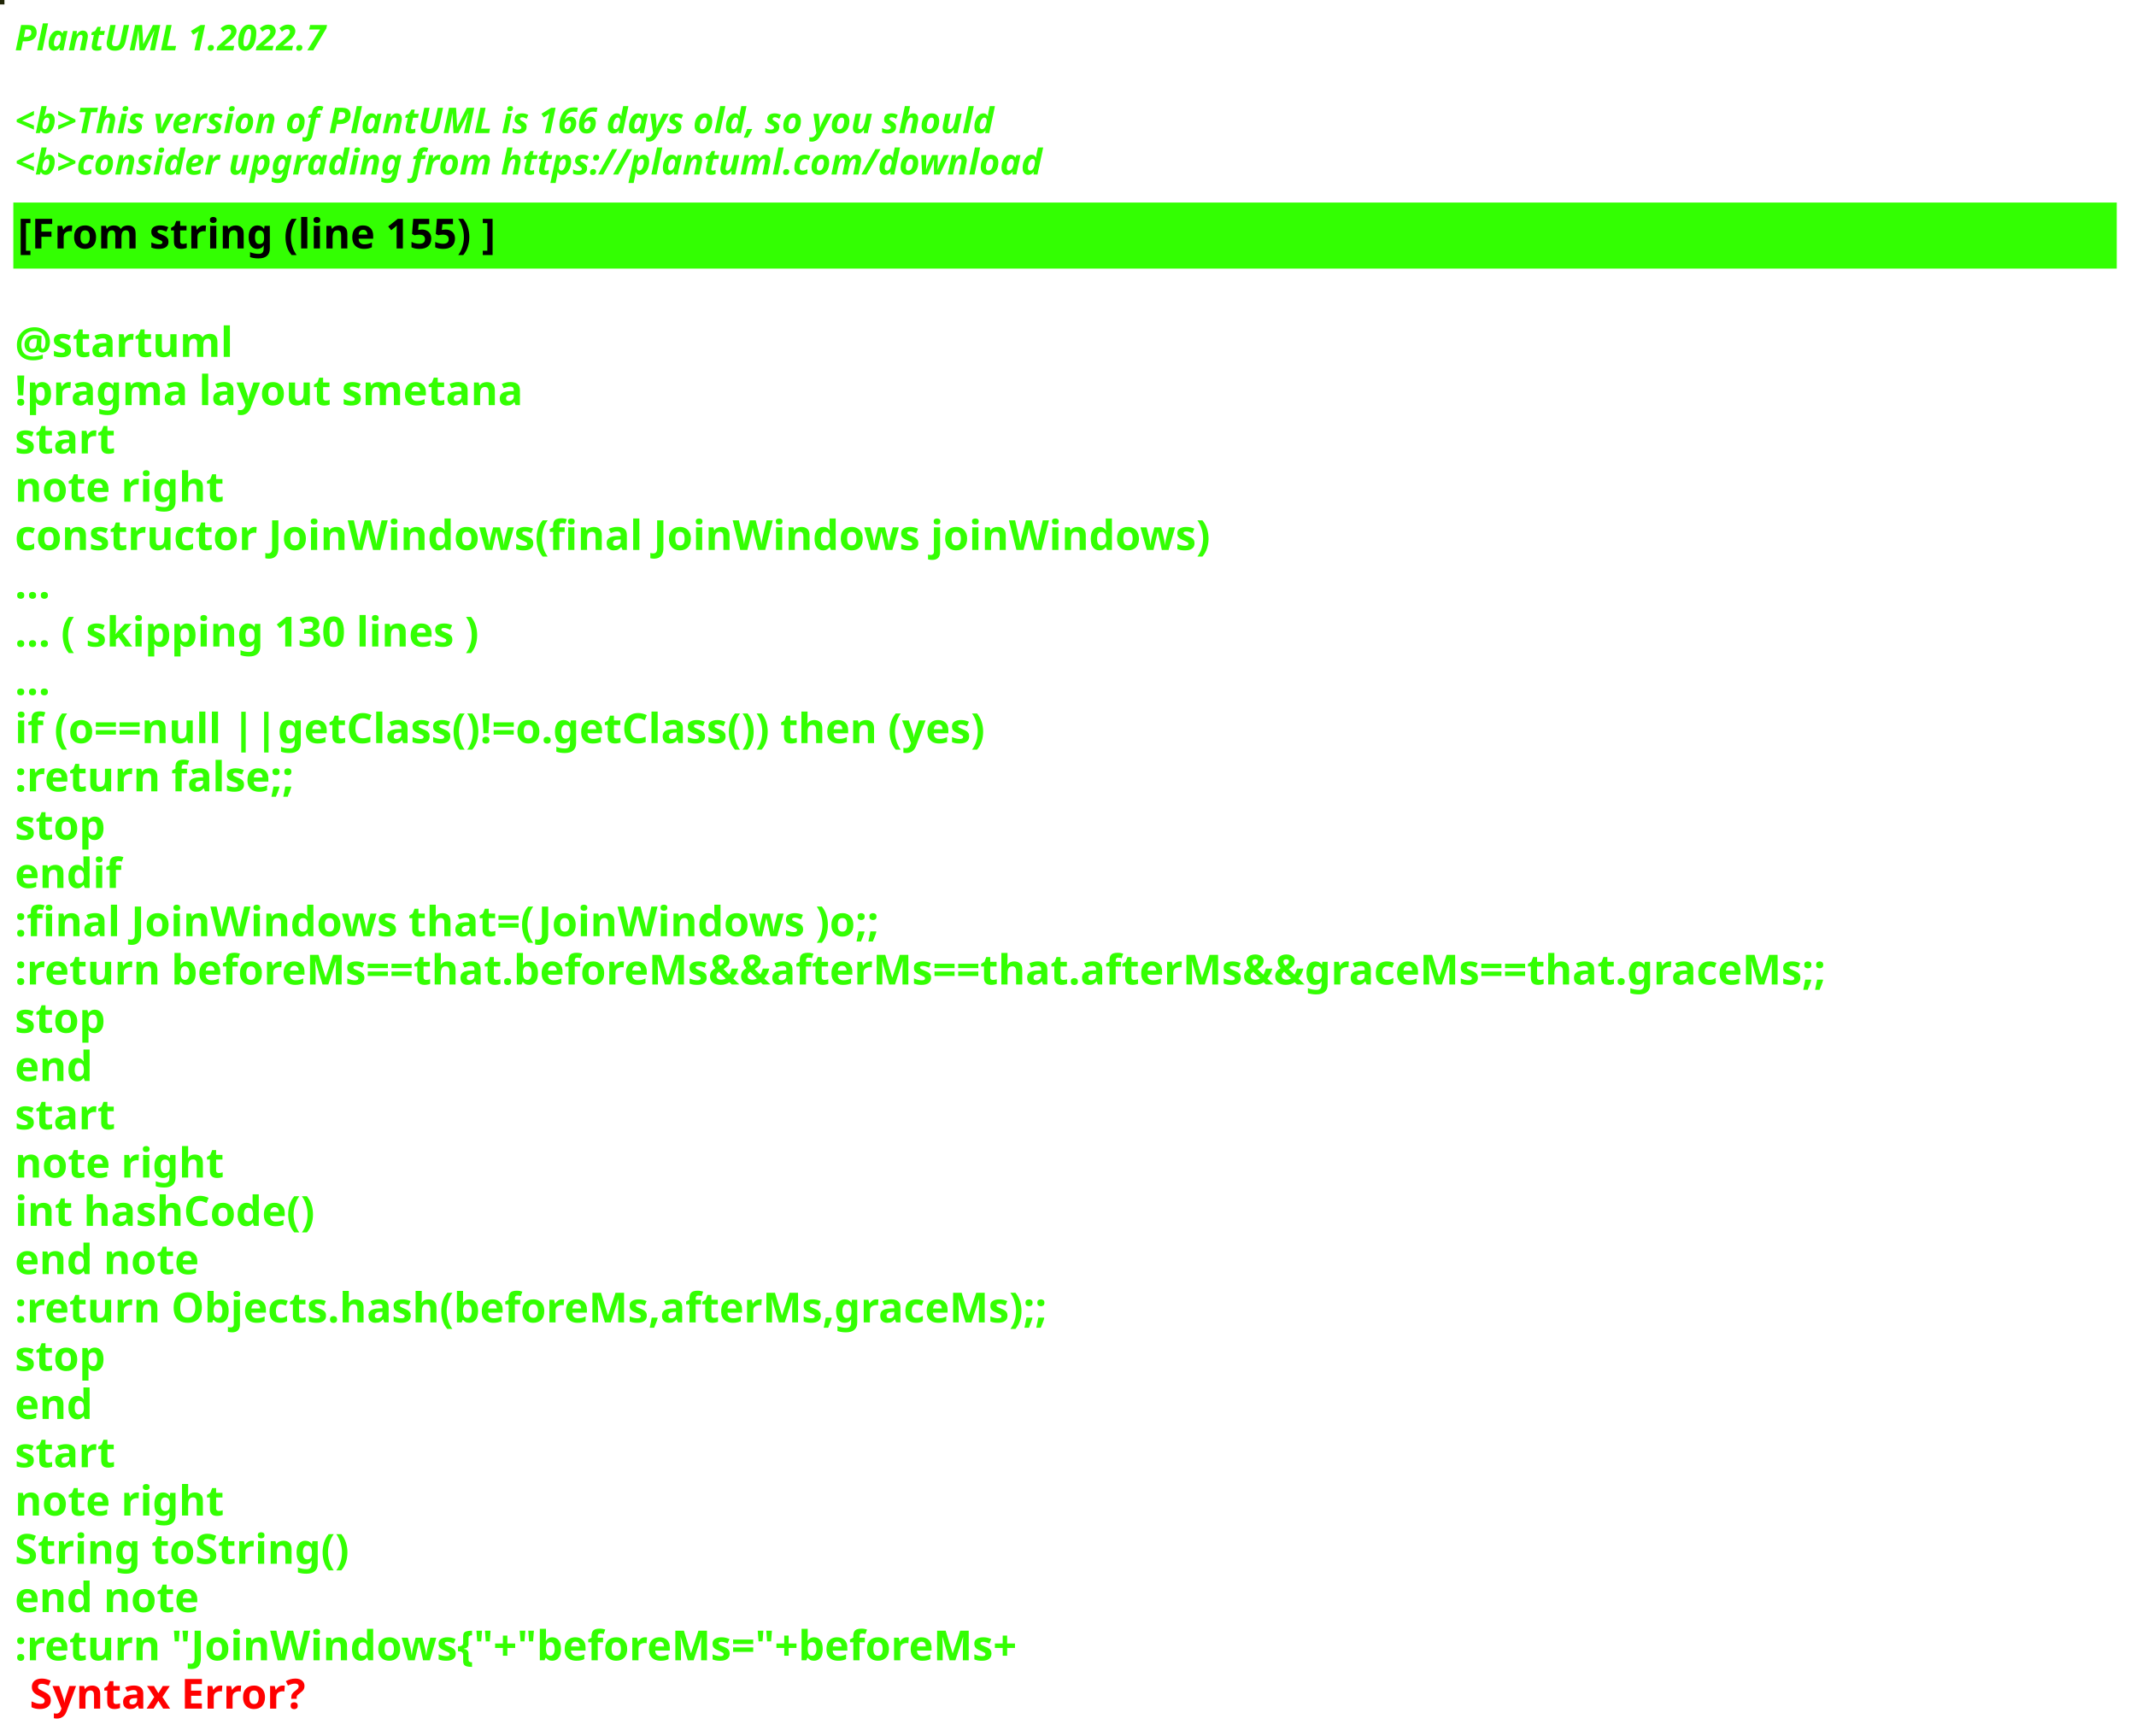
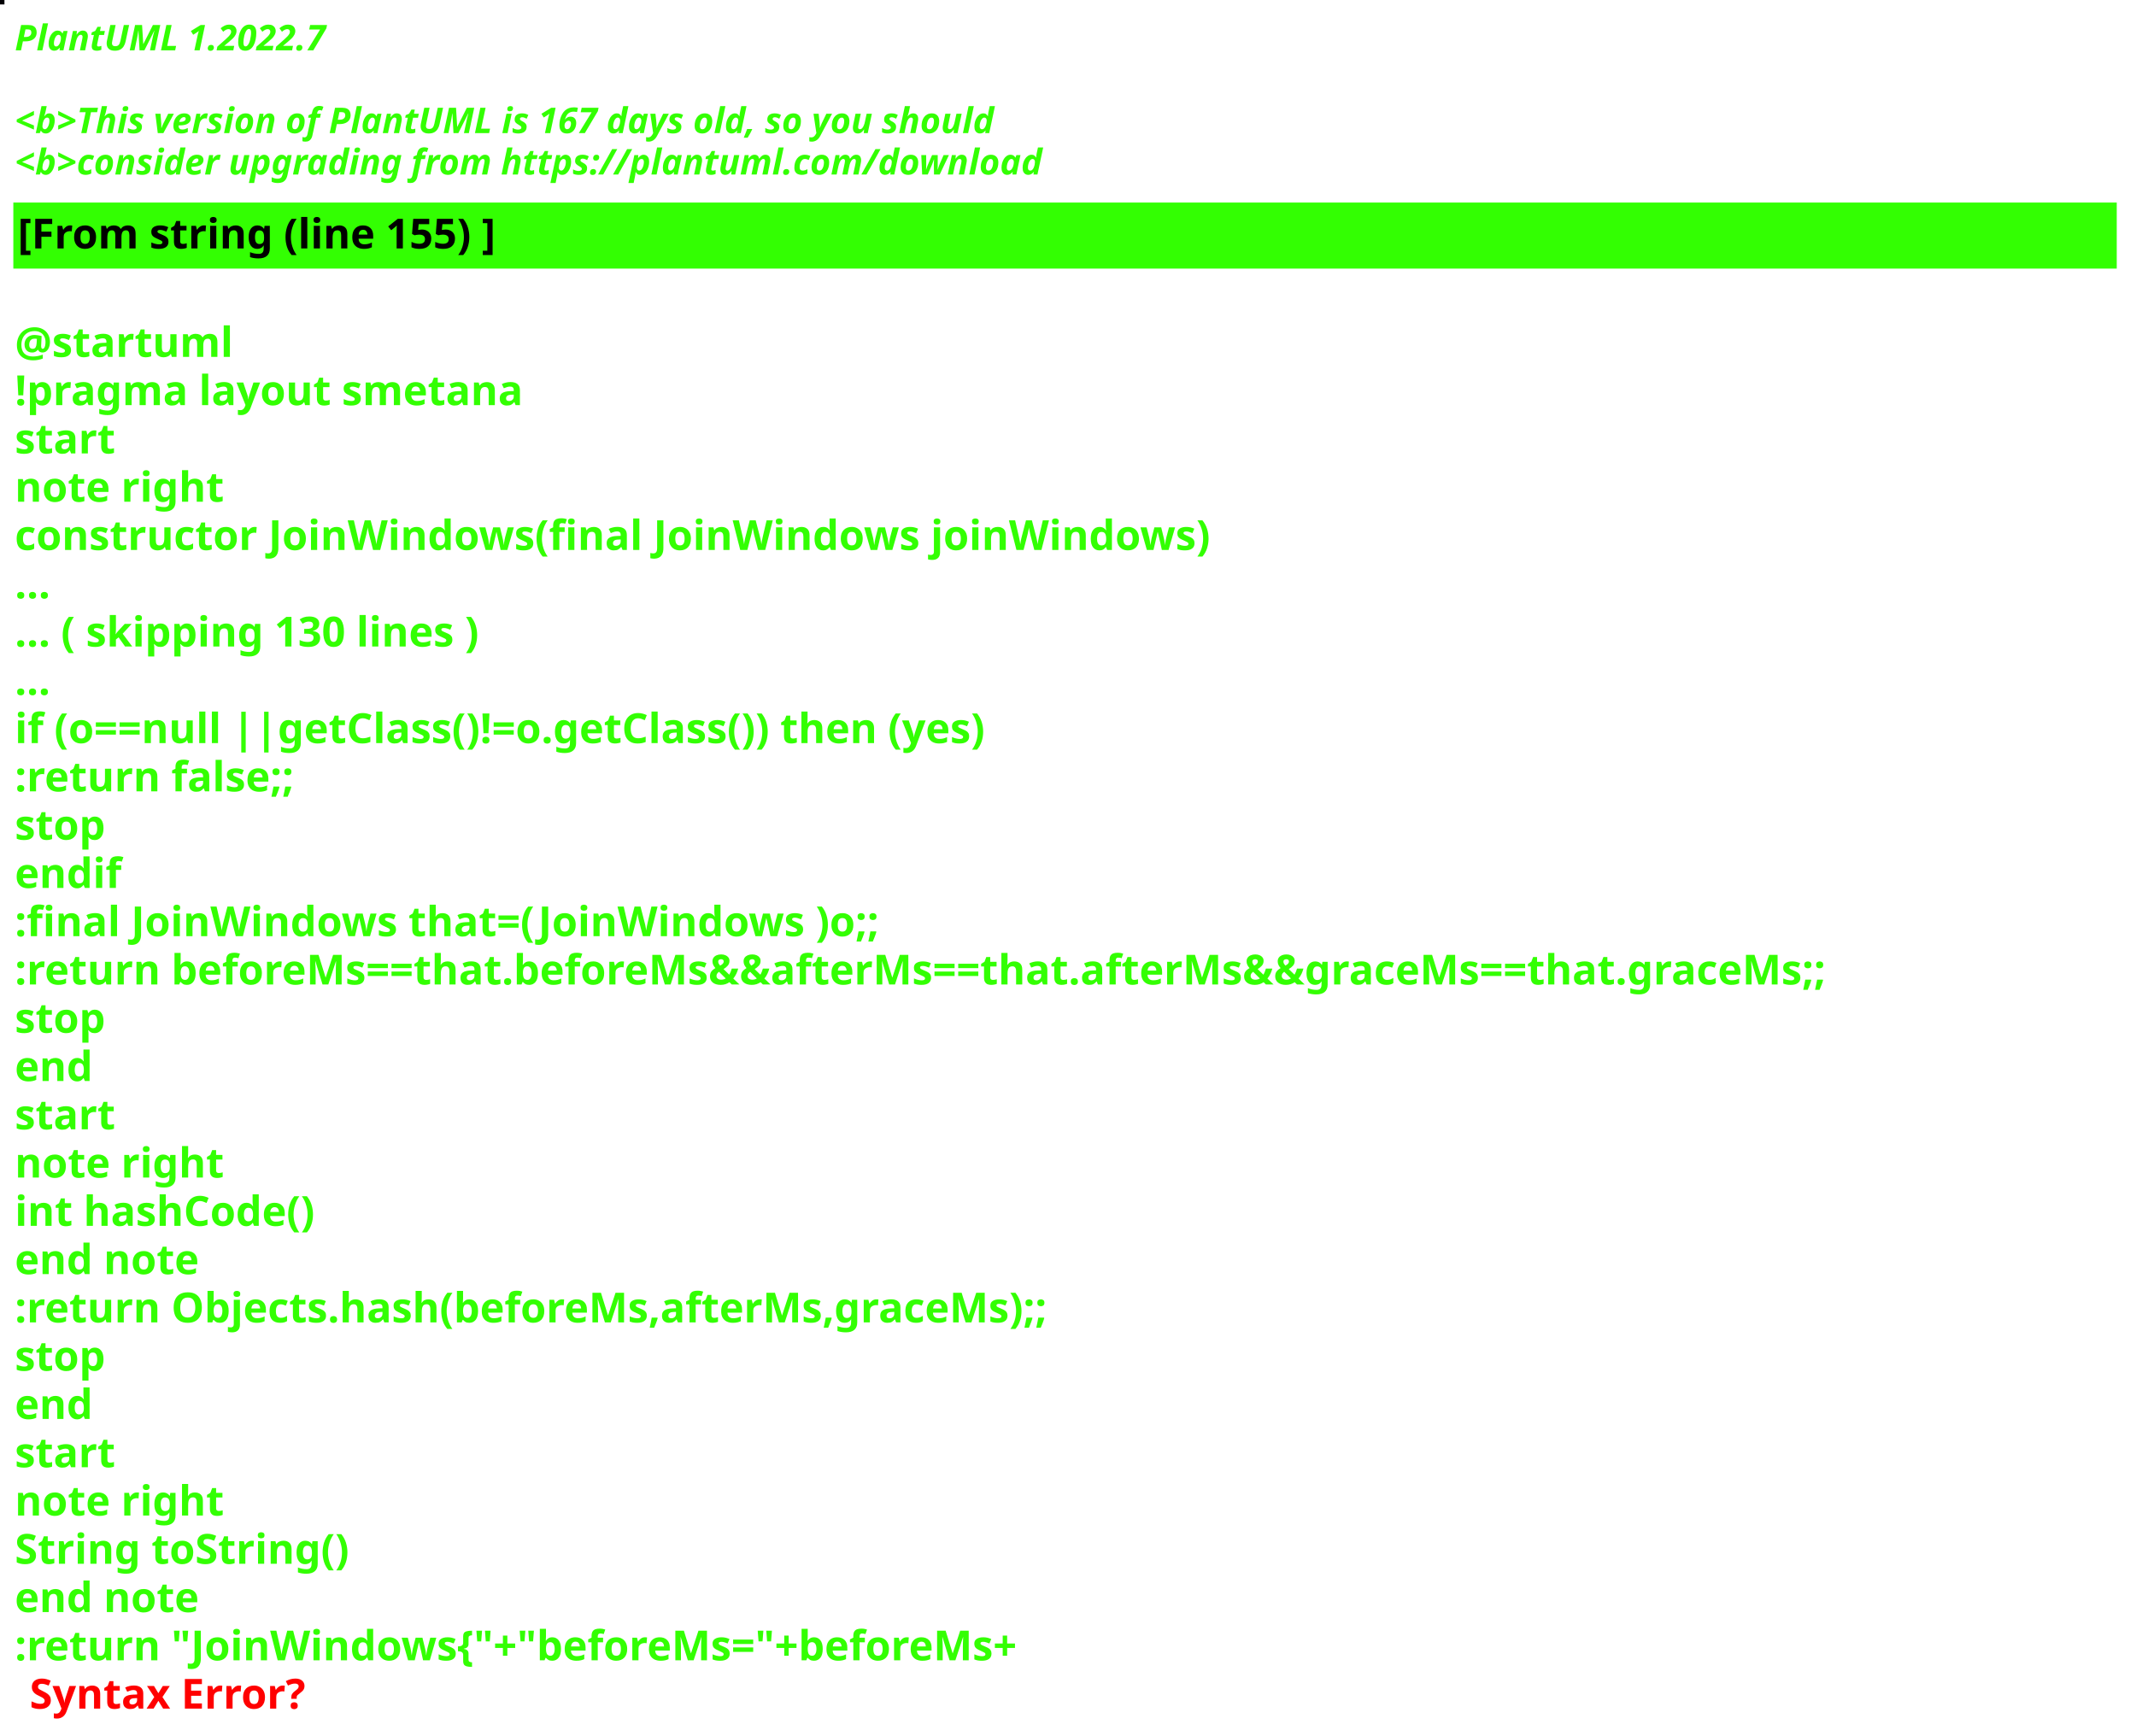
<svg xmlns="http://www.w3.org/2000/svg" contentStyleType="text/css" height="586px" preserveAspectRatio="none" style="width:721px;height:586px;background:#000000;" version="1.1" viewBox="0 0 721 586" width="721px" zoomAndPan="magnify">
  <defs />
  <g>
-     <rect fill="#202507" height="1" style="stroke:#202507;stroke-width:1.0;" width="1" x="0" y="0" />
+     <rect fill="#020104" height="1" style="stroke:#020104;stroke-width:1.0;" width="1" x="0" y="0" />
    <text fill="#33FF02" font-family="sans-serif" font-size="12" font-style="italic" font-weight="bold" lengthAdjust="spacing" textLength="127" x="5" y="17">PlantUML 1.2022.7</text>
    <text fill="#33FF02" font-family="sans-serif" font-size="12" font-style="italic" font-weight="bold" lengthAdjust="spacing" textLength="4" x="5" y="30.969"> </text>
-     <text fill="#33FF02" font-family="sans-serif" font-size="12" font-style="italic" font-weight="bold" lengthAdjust="spacing" textLength="399" x="5" y="44.938">&lt;b&gt;This version of PlantUML is 166 days old, so you should</text>
+     <text fill="#33FF02" font-family="sans-serif" font-size="12" font-style="italic" font-weight="bold" lengthAdjust="spacing" textLength="399" x="5" y="44.938">&lt;b&gt;This version of PlantUML is 167 days old, so you should</text>
    <text fill="#33FF02" font-family="sans-serif" font-size="12" font-style="italic" font-weight="bold" lengthAdjust="spacing" textLength="408" x="5" y="58.906">&lt;b&gt;consider upgrading from https://plantuml.com/download</text>
    <rect fill="#33FF02" height="21.297" style="stroke:#33FF02;stroke-width:1.0;" width="709" x="5" y="68.875" />
    <text fill="#000000" font-family="sans-serif" font-size="14" font-weight="bold" lengthAdjust="spacing" textLength="188" x="6" y="83.875">[From string (line 155) ]</text>
    <text fill="#33FF02" font-family="sans-serif" font-size="14" font-weight="bold" lengthAdjust="spacing" textLength="5" x="5" y="104.172"> </text>
    <text fill="#33FF02" font-family="sans-serif" font-size="14" font-weight="bold" lengthAdjust="spacing" textLength="79" x="5" y="120.469">@startuml</text>
    <text fill="#33FF02" font-family="sans-serif" font-size="14" font-weight="bold" lengthAdjust="spacing" textLength="190" x="5" y="136.766">!pragma layout smetana</text>
    <text fill="#33FF02" font-family="sans-serif" font-size="14" font-weight="bold" lengthAdjust="spacing" textLength="37" x="5" y="153.062">start</text>
    <text fill="#33FF02" font-family="sans-serif" font-size="14" font-weight="bold" lengthAdjust="spacing" textLength="78" x="5" y="169.359">note right</text>
    <text fill="#33FF02" font-family="sans-serif" font-size="14" font-weight="bold" lengthAdjust="spacing" textLength="453" x="5" y="185.656">constructor JoinWindows(final JoinWindows joinWindows)</text>
    <text fill="#33FF02" font-family="sans-serif" font-size="14" font-weight="bold" lengthAdjust="spacing" textLength="15" x="5" y="201.953">...</text>
    <text fill="#33FF02" font-family="sans-serif" font-size="14" font-weight="bold" lengthAdjust="spacing" textLength="185" x="5" y="218.25">... ( skipping 130 lines )</text>
    <text fill="#33FF02" font-family="sans-serif" font-size="14" font-weight="bold" lengthAdjust="spacing" textLength="15" x="5" y="234.547">...</text>
    <text fill="#33FF02" font-family="sans-serif" font-size="14" font-weight="bold" lengthAdjust="spacing" textLength="383" x="5" y="250.844">if (o==null ||getClass()!=o.getClass()) then (yes)</text>
    <text fill="#33FF02" font-family="sans-serif" font-size="14" font-weight="bold" lengthAdjust="spacing" textLength="111" x="5" y="267.141">:return false;;</text>
    <text fill="#33FF02" font-family="sans-serif" font-size="14" font-weight="bold" lengthAdjust="spacing" textLength="35" x="5" y="283.438">stop</text>
    <text fill="#33FF02" font-family="sans-serif" font-size="14" font-weight="bold" lengthAdjust="spacing" textLength="40" x="5" y="299.734">endif</text>
    <text fill="#33FF02" font-family="sans-serif" font-size="14" font-weight="bold" lengthAdjust="spacing" textLength="331" x="5" y="316.031">:final JoinWindows that=(JoinWindows )o;;</text>
    <text fill="#33FF02" font-family="sans-serif" font-size="14" font-weight="bold" lengthAdjust="spacing" textLength="709" x="5" y="332.328">:return beforeMs==that.beforeMs&amp;&amp;afterMs==that.afterMs&amp;&amp;graceMs==that.graceMs;;</text>
    <text fill="#33FF02" font-family="sans-serif" font-size="14" font-weight="bold" lengthAdjust="spacing" textLength="35" x="5" y="348.625">stop</text>
    <text fill="#33FF02" font-family="sans-serif" font-size="14" font-weight="bold" lengthAdjust="spacing" textLength="30" x="5" y="364.922">end</text>
    <text fill="#33FF02" font-family="sans-serif" font-size="14" font-weight="bold" lengthAdjust="spacing" textLength="37" x="5" y="381.219">start</text>
    <text fill="#33FF02" font-family="sans-serif" font-size="14" font-weight="bold" lengthAdjust="spacing" textLength="78" x="5" y="397.516">note right</text>
    <text fill="#33FF02" font-family="sans-serif" font-size="14" font-weight="bold" lengthAdjust="spacing" textLength="116" x="5" y="413.812">int hashCode()</text>
    <text fill="#33FF02" font-family="sans-serif" font-size="14" font-weight="bold" lengthAdjust="spacing" textLength="71" x="5" y="430.109">end note</text>
    <text fill="#33FF02" font-family="sans-serif" font-size="14" font-weight="bold" lengthAdjust="spacing" textLength="400" x="5" y="446.406">:return Objects.hash(beforeMs,afterMs,graceMs);;</text>
    <text fill="#33FF02" font-family="sans-serif" font-size="14" font-weight="bold" lengthAdjust="spacing" textLength="35" x="5" y="462.703">stop</text>
    <text fill="#33FF02" font-family="sans-serif" font-size="14" font-weight="bold" lengthAdjust="spacing" textLength="30" x="5" y="479">end</text>
    <text fill="#33FF02" font-family="sans-serif" font-size="14" font-weight="bold" lengthAdjust="spacing" textLength="37" x="5" y="495.297">start</text>
    <text fill="#33FF02" font-family="sans-serif" font-size="14" font-weight="bold" lengthAdjust="spacing" textLength="78" x="5" y="511.594">note right</text>
    <text fill="#33FF02" font-family="sans-serif" font-size="14" font-weight="bold" lengthAdjust="spacing" textLength="127" x="5" y="527.891">String toString()</text>
    <text fill="#33FF02" font-family="sans-serif" font-size="14" font-weight="bold" lengthAdjust="spacing" textLength="71" x="5" y="544.188">end note</text>
    <text fill="#33FF02" font-family="sans-serif" font-size="14" font-weight="bold" lengthAdjust="spacing" text-decoration="wavy underline" textLength="397" x="5" y="560.484">:return "JoinWindows{"+"beforeMs="+beforeMs+</text>
    <text fill="#FF0000" font-family="sans-serif" font-size="14" font-weight="bold" lengthAdjust="spacing" textLength="106" x="10" y="576.781">Syntax Error?</text>
  </g>
</svg>
